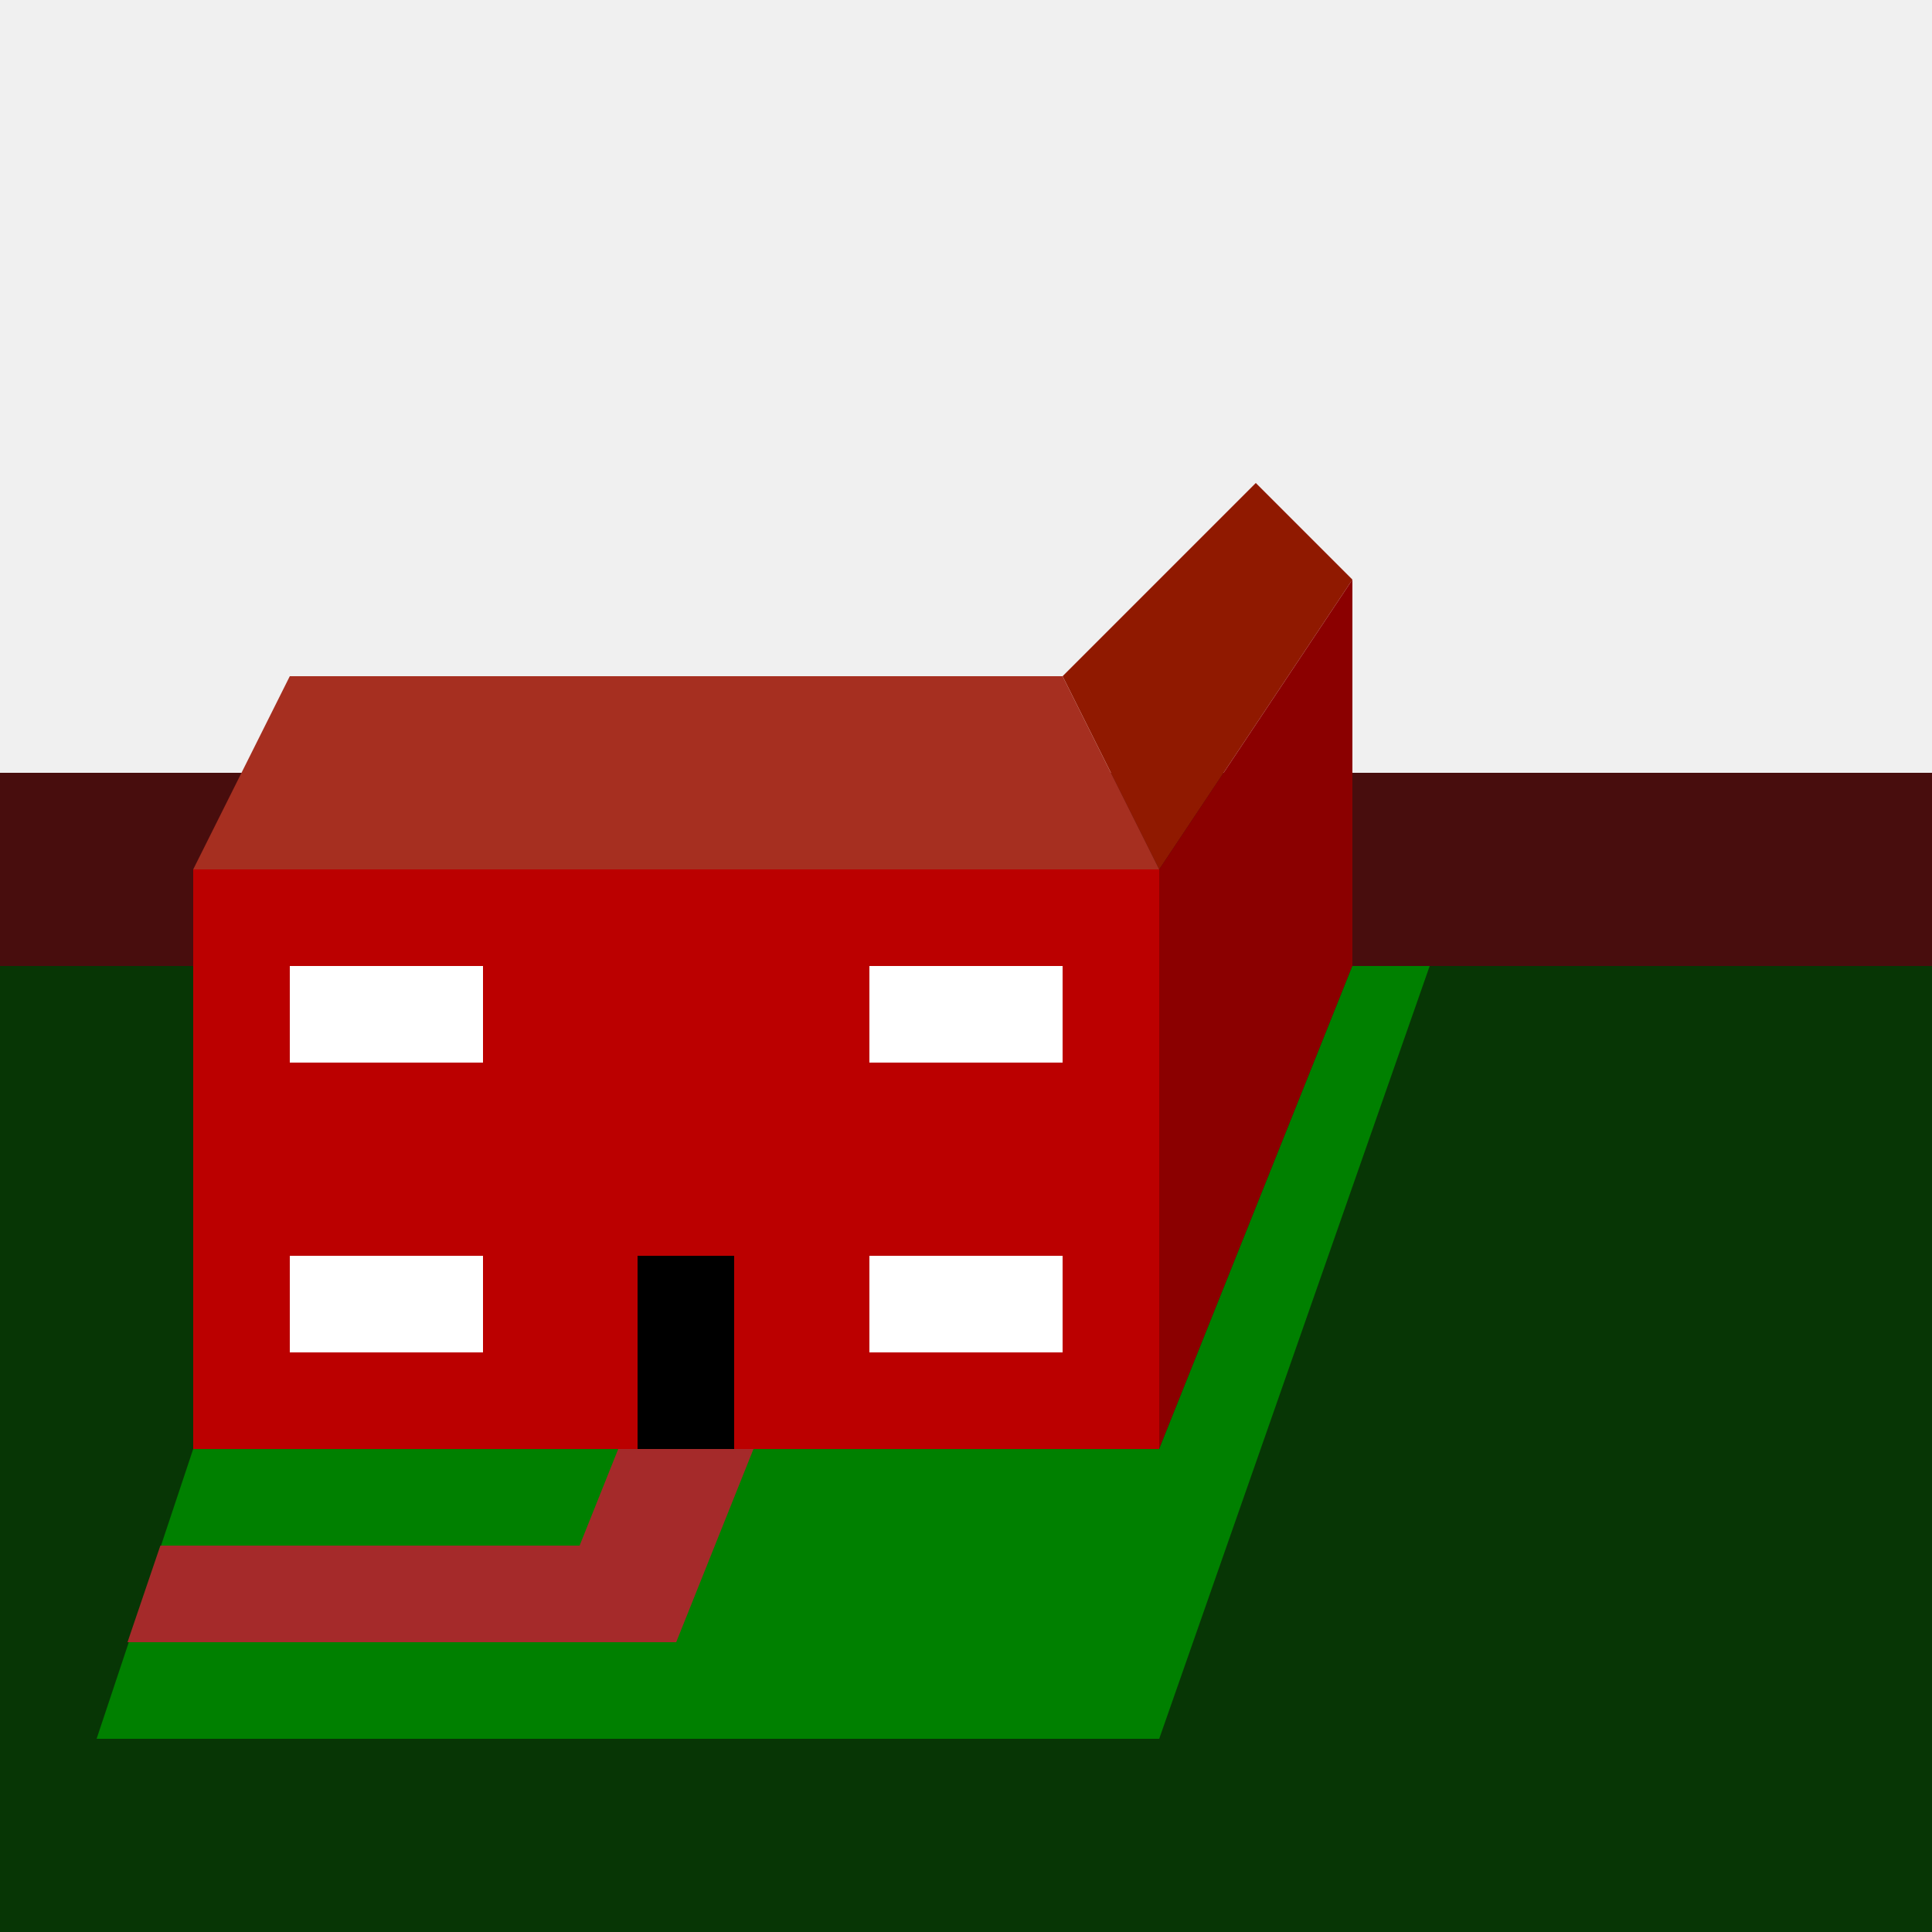
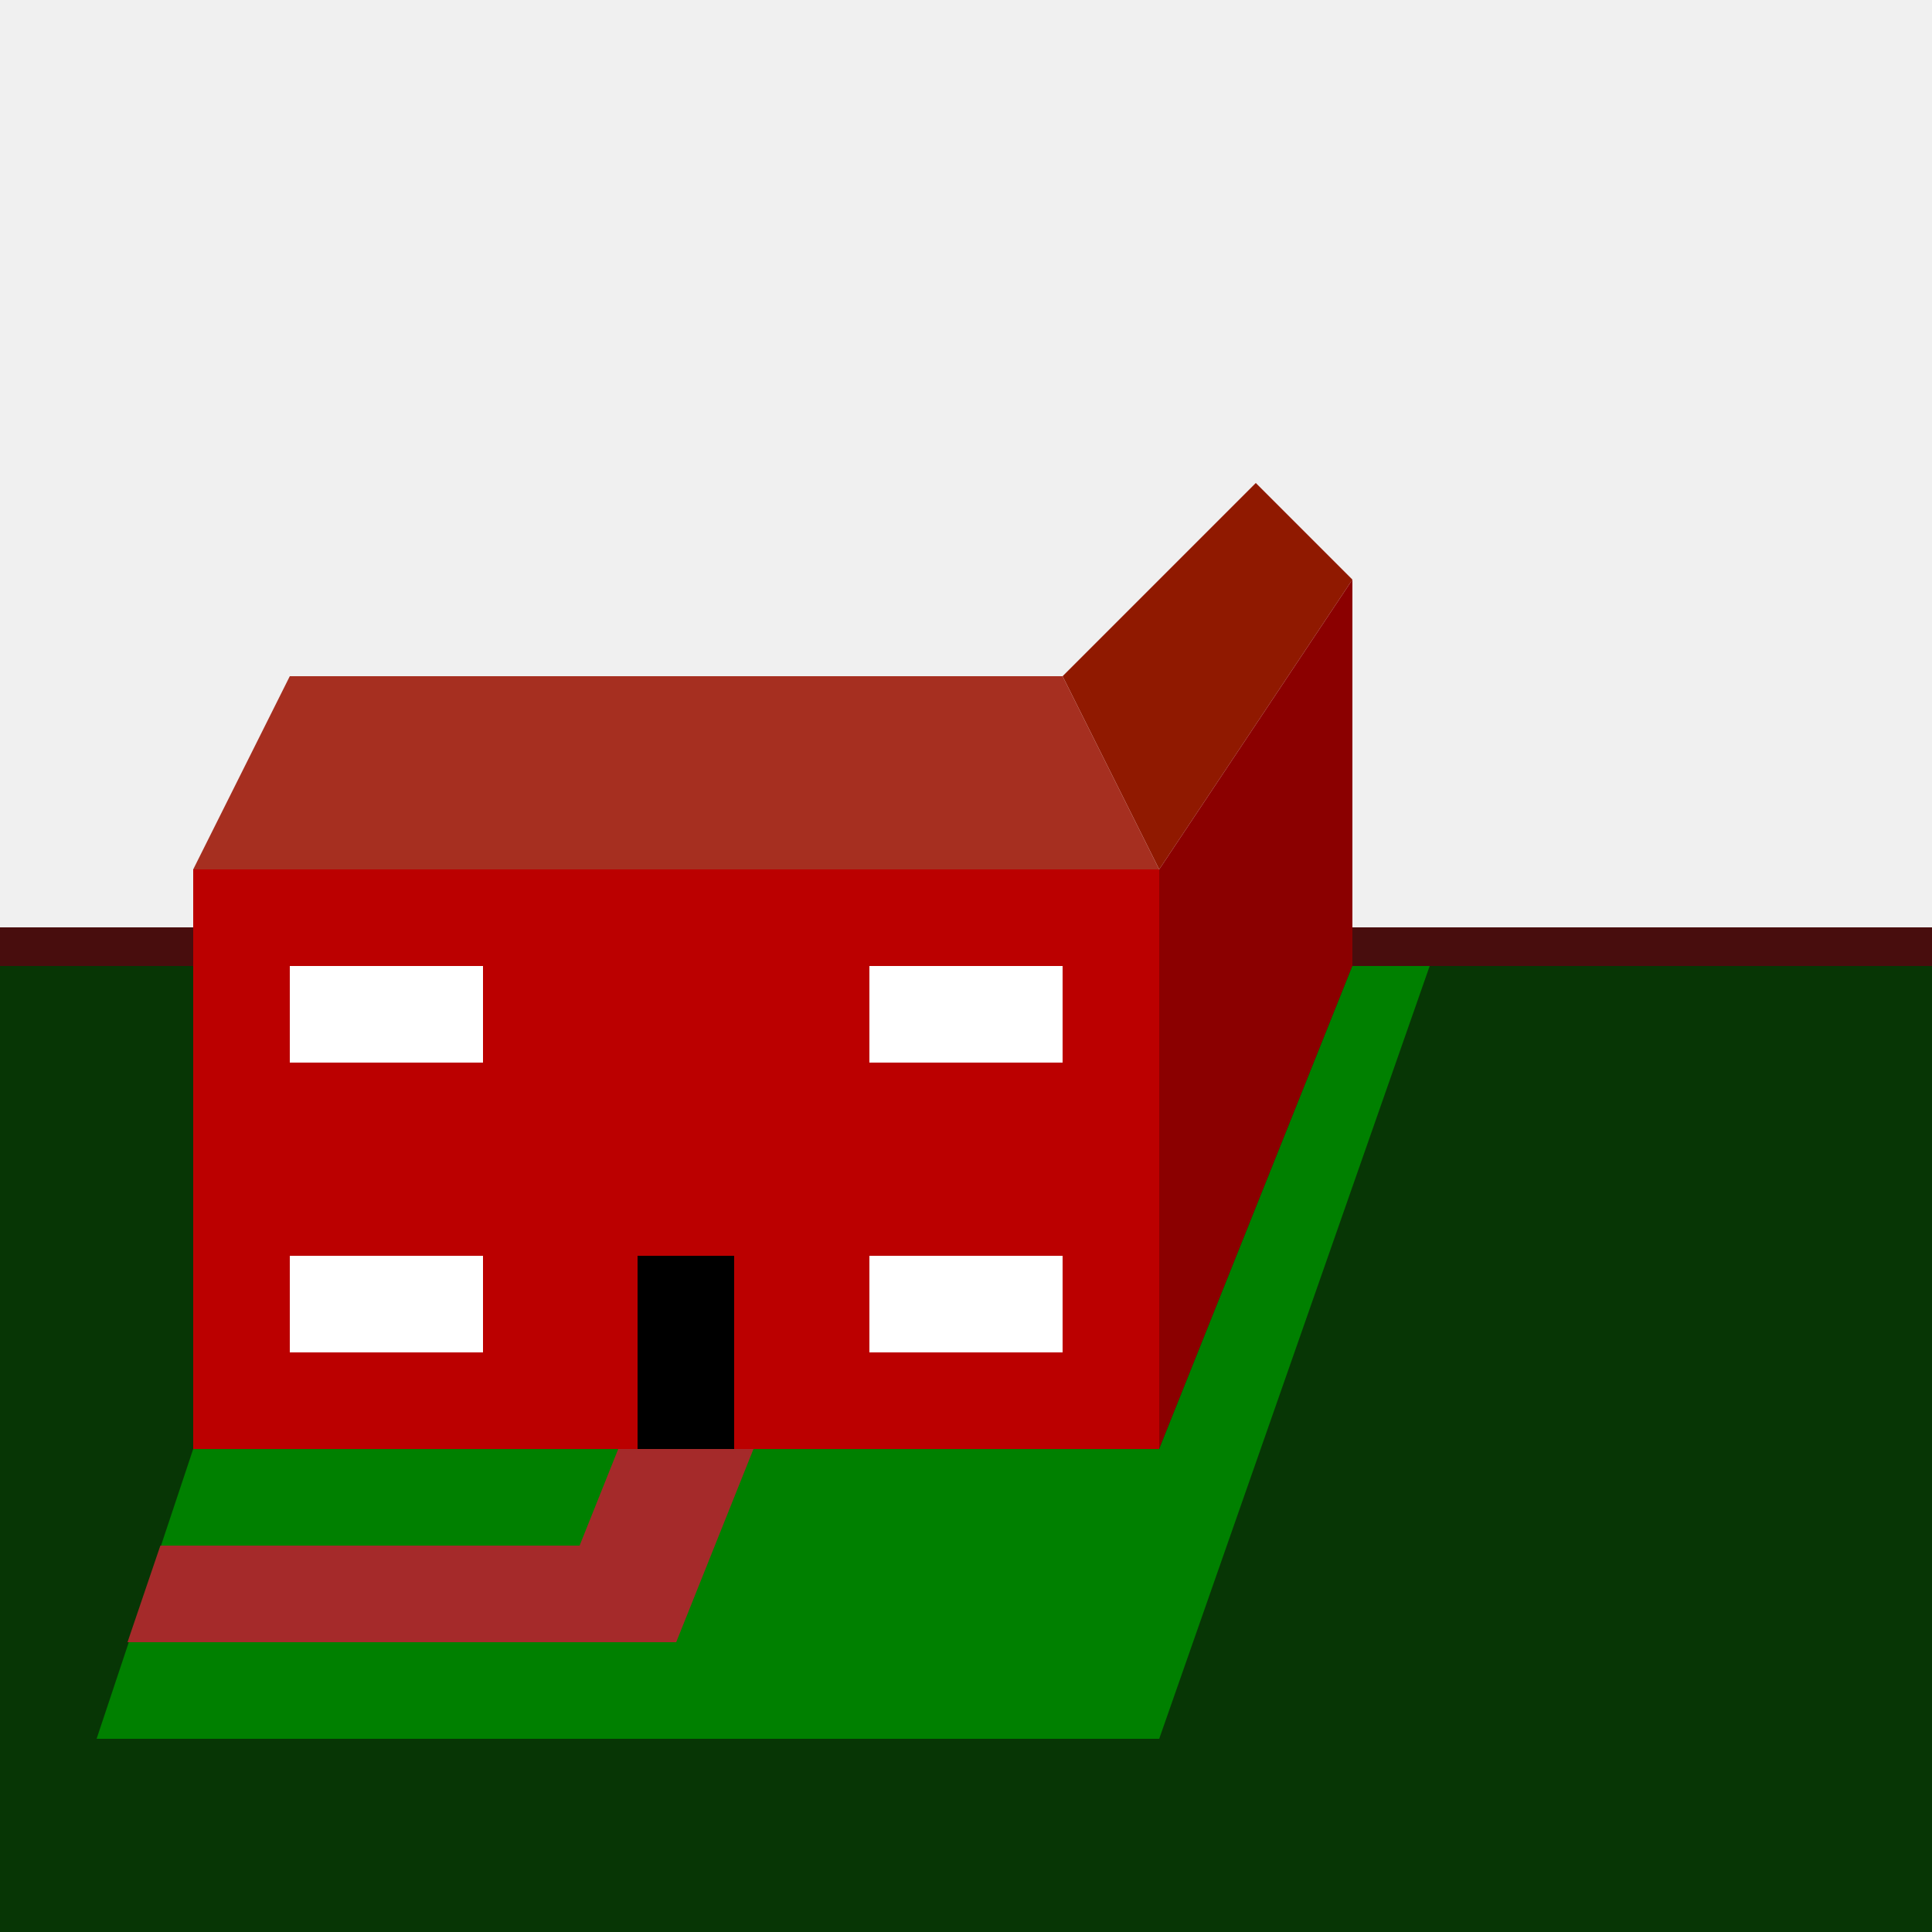
<svg xmlns="http://www.w3.org/2000/svg" viewBox="0 0 1000 1000">
  <defs>
    <style>
            .ground {
                fill: #073605;
            }
            .fence {
                fill: #480d0d;
            }
            .front {
                fill: #b00;
            }
            .side {
                fill: darkred;
            }
            .back-roof {
                fill: #901900;
            }
            .front-roof {
                fill: #a62f20;
            }
            .path {
                fill: brown;
            }
            .front-window {
                fill: white;
                height: 50px;
                width: 100px;
            }
            .tree-branches {
                fill: darkgreen;
                stroke: #38682d;
                stroke-width: 5px;
            }
            .tree-trunk {
                fill: brown;
                stroke: #552222;
                stroke-width: 5px;
            }
            .grass {
                fill: green;
            }
        </style>
  </defs>
  <rect class="ground" height="500" width="1000" y="500" />
-   <rect class="fence" height="100" y="400" width="1000" />
+   <rect class="fence" height="20" y="480" width="1000" />
  <rect class="front" width="500" height="300" x="100" y="450" />
  <rect class="door" width="50" height="100" fill="black" x="330" y="650" />
  <polygon class="back-roof" points="600,450 550,350 650,250 700,300" />
  <polygon class="front-roof" points="600,450 550,350 150,350 100,450" />
  <polygon class="side" points="600,750 600,450, 700,300 700,500" />
  <polygon class="grass" points="100,750 50,900 600,900 740,500 700,500 600,750 " />
  <polygon class="path" points="320,750 300,800 83,800 66,850 350,850 390,750" />
  <g class="front-windows">
    <rect class="front-window" x="150" y="650" />
    <rect class="front-window" x="150" y="500" />
    <rect class="front-window" x="450" y="500" />
    <rect class="front-window" x="450" y="650" />
  </g>
</svg>
